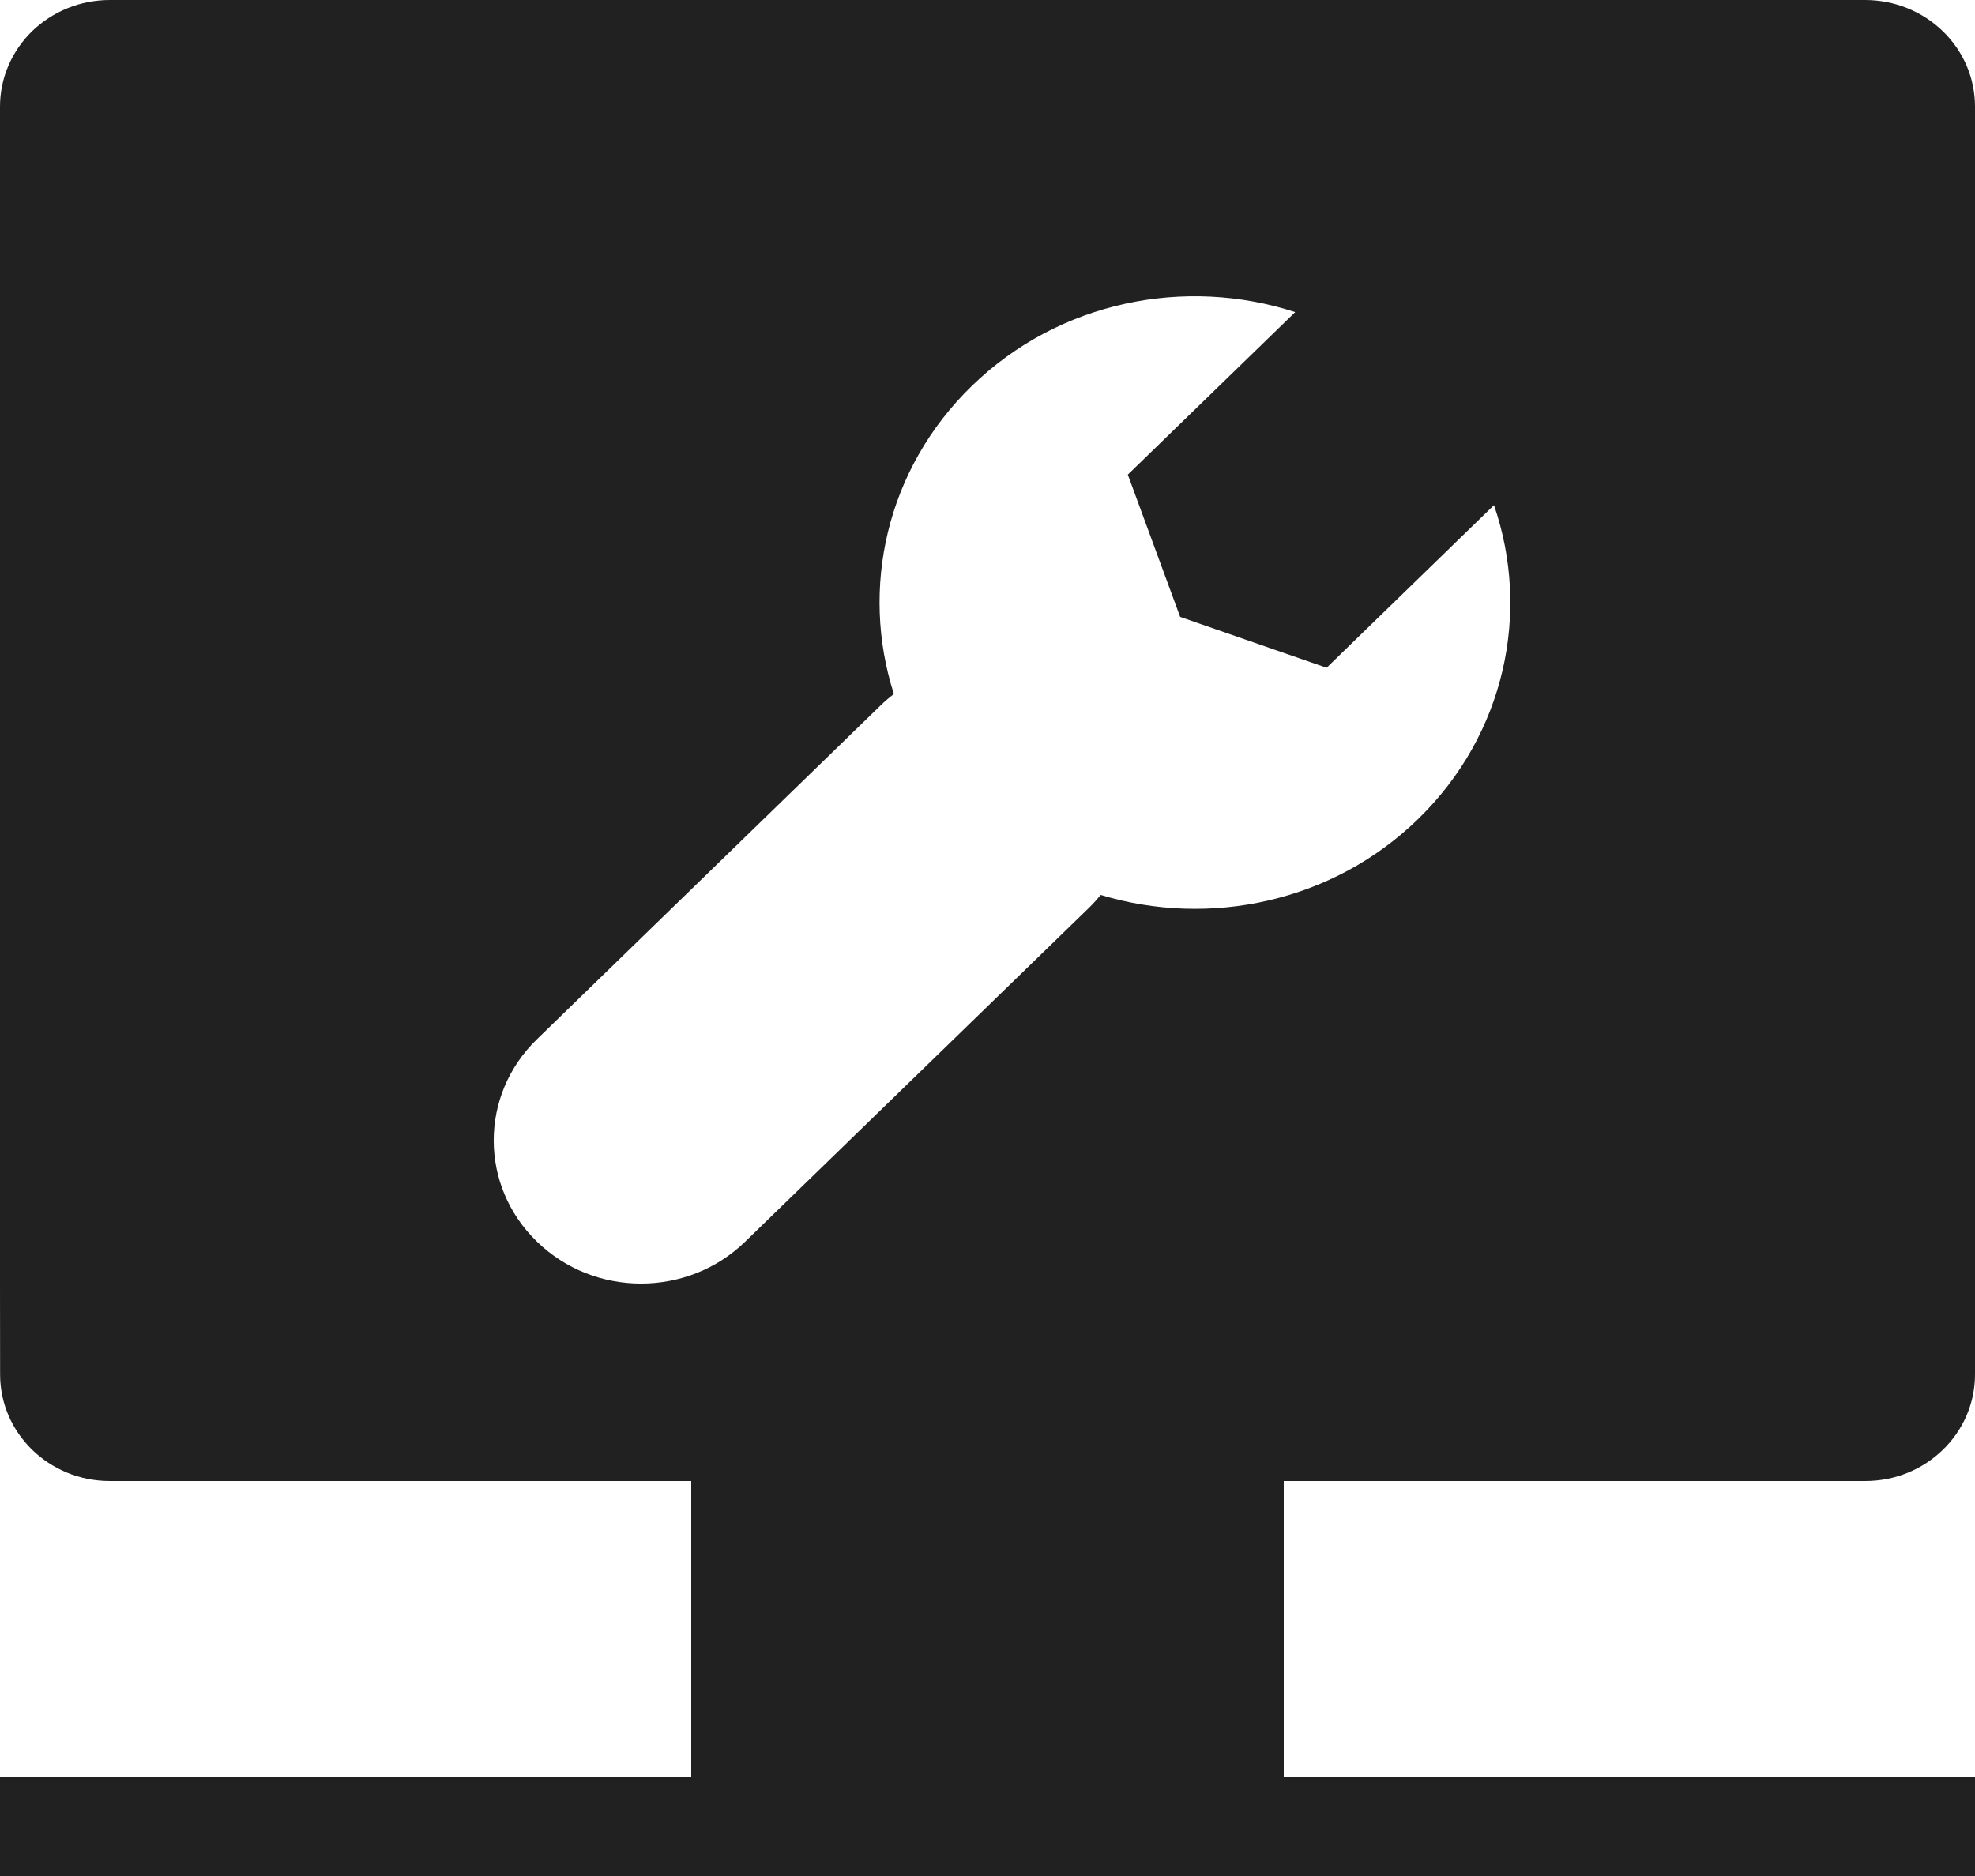
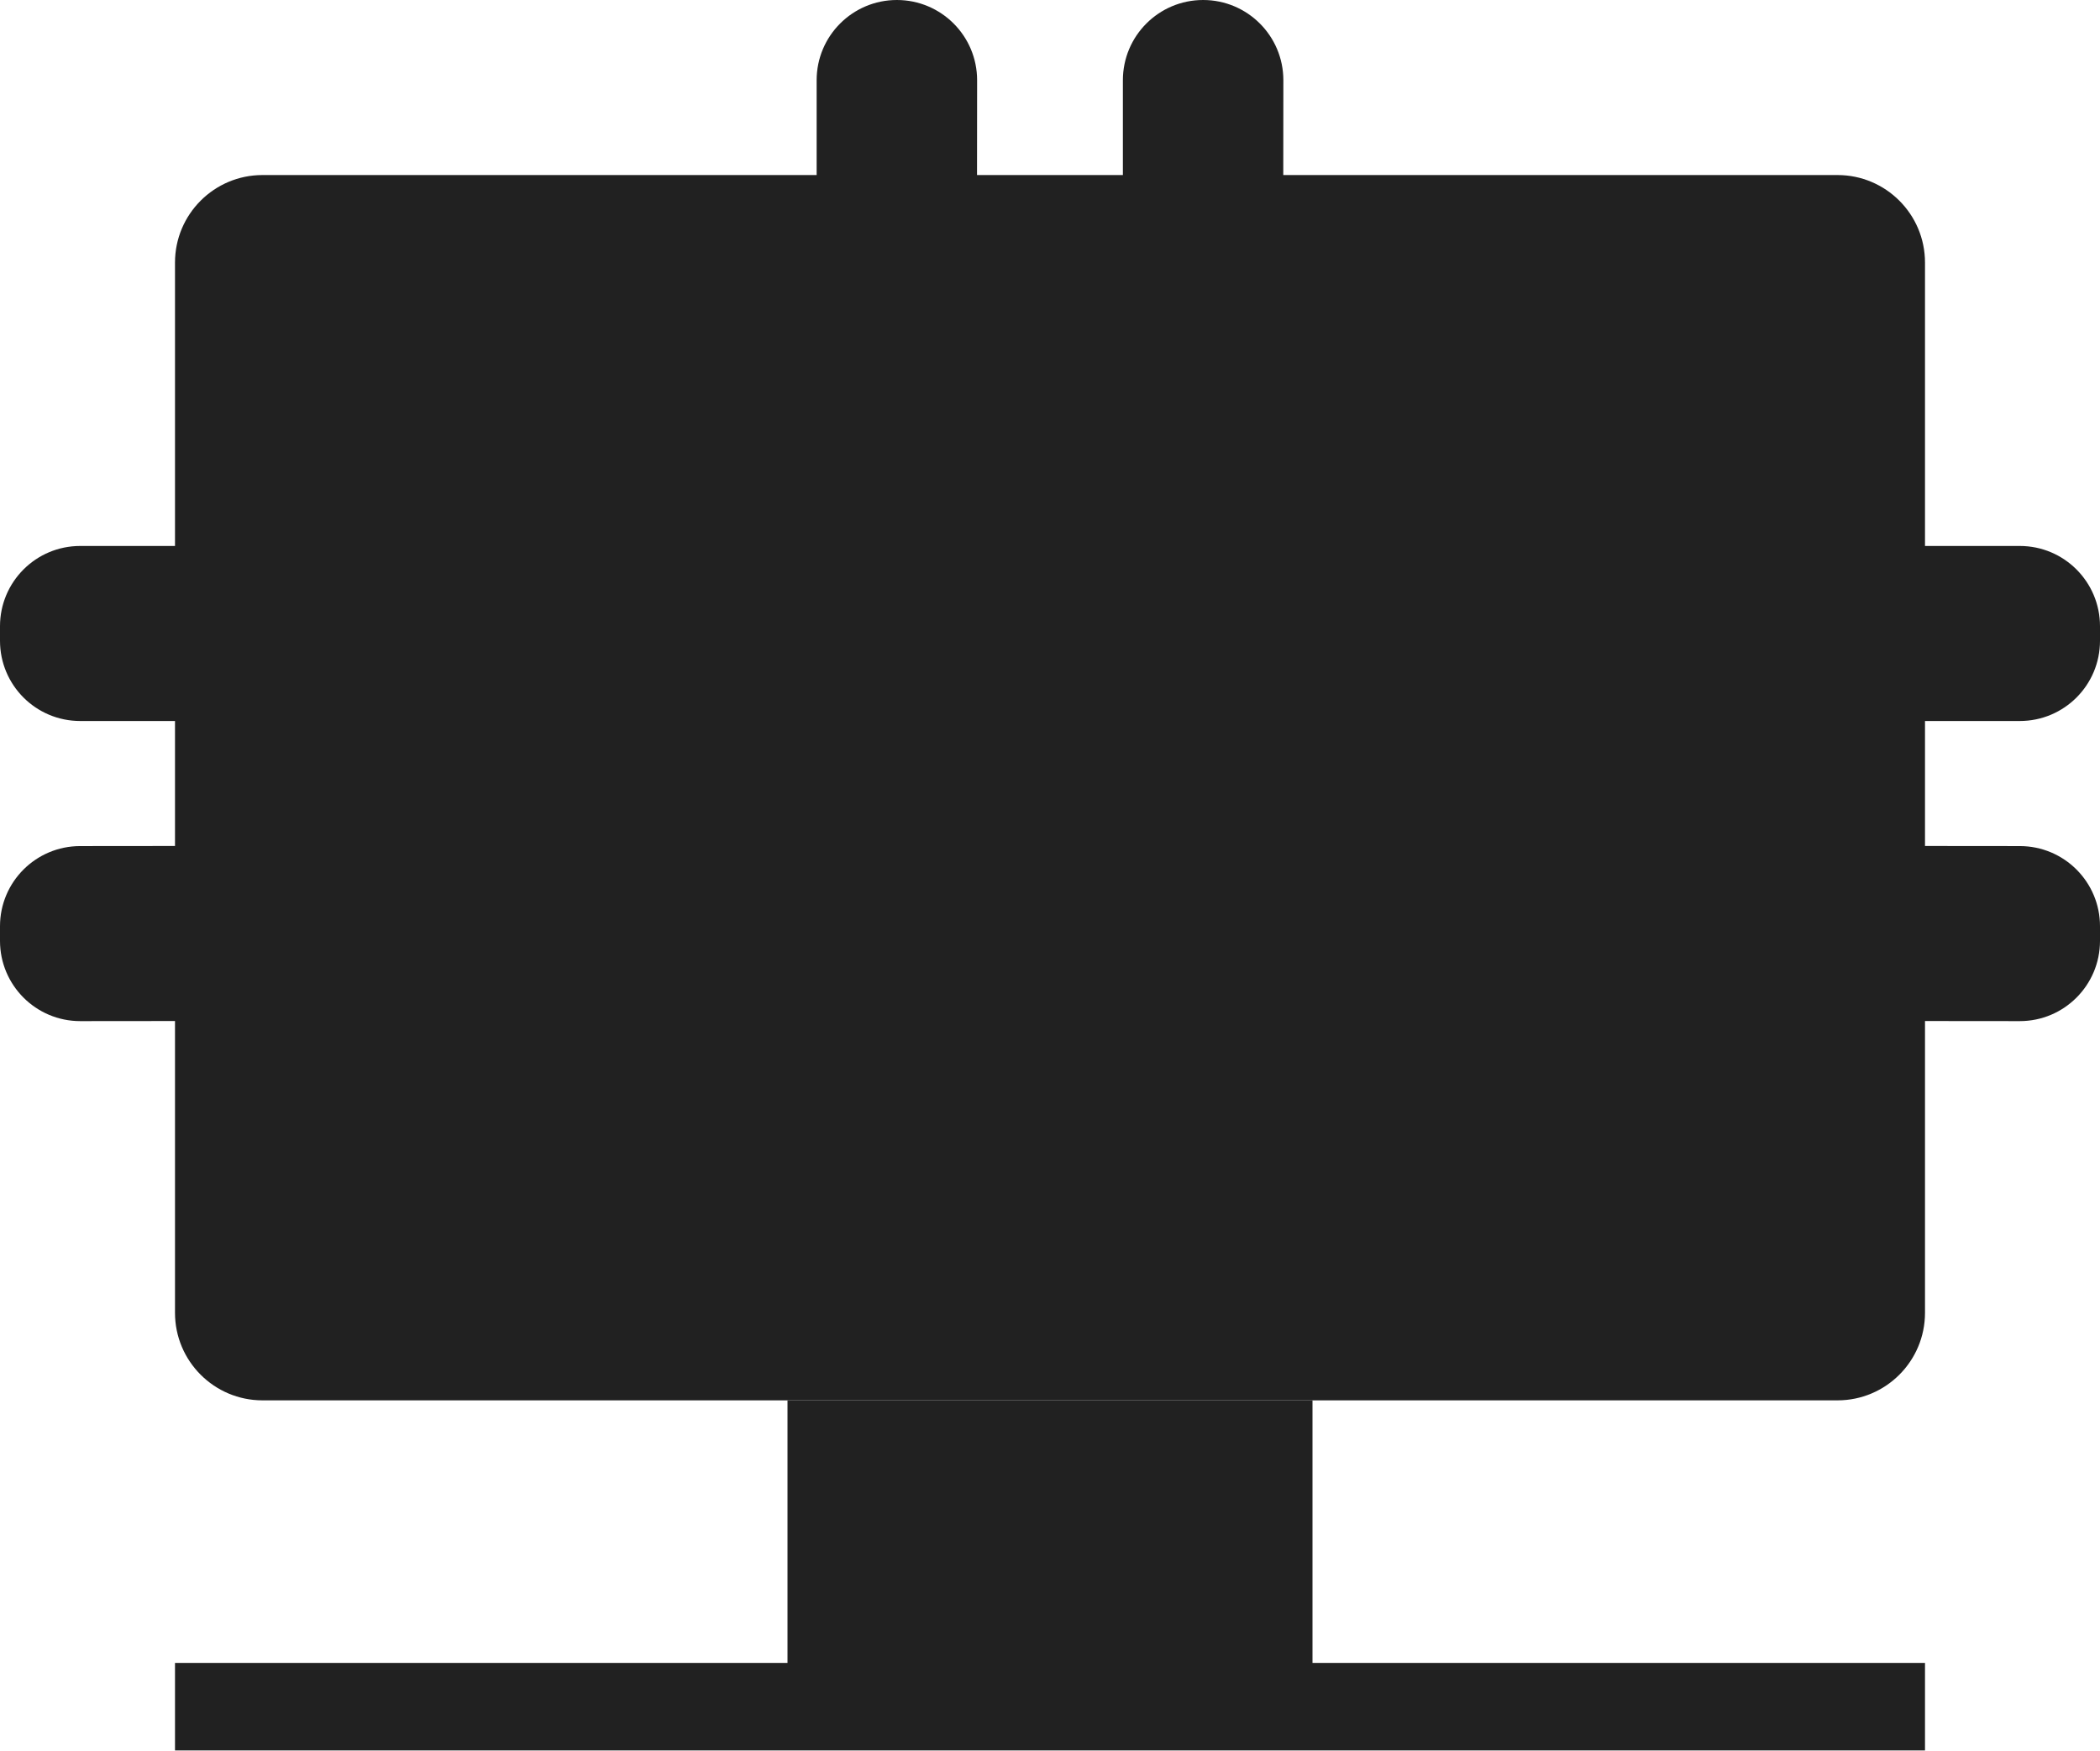
- <svg xmlns="http://www.w3.org/2000/svg" width="20px" height="19px" viewBox="0 0 20 19" version="1.1">
+ <svg xmlns="http://www.w3.org/2000/svg" width="24px" height="20px" viewBox="0 0 24 20" version="1.1">
  <g id="Icons" stroke="none" stroke-width="1" fill="none" fill-rule="evenodd">
-     <g id="IoT-Dashboard" transform="translate(-438, -295)" fill="#212121" fill-rule="nonzero">
+     <g id="IoT-Dashboard" transform="translate(-436, -294)" fill="#212121">
      <g id="icon/IoT-dashboard-icon/device/dashboard" transform="translate(436, 292)">
-         <path d="M22,16 L22,16.921 C22,17.517 21.502,18 20.889,18 L3.112,18 C2.498,18 2.001,17.517 2.001,16.921 L2,16 L22,16 Z M9,18 L15,18 L15,21 L9,21 L9,18 Z M2,21 L22,21 L22,22 L2,22 L2,21 Z M9.547,15.575 L13.029,12.193 C13.071,12.152 13.11,12.108 13.147,12.064 C14.244,12.396 15.49,12.141 16.359,11.297 C17.245,10.436 17.501,9.196 17.129,8.116 L15.434,9.763 L13.951,9.248 L13.421,7.807 L15.116,6.161 C14.004,5.799 12.727,6.048 11.842,6.908 C10.972,7.753 10.71,8.963 11.052,10.029 C11.006,10.064 10.961,10.102 10.919,10.143 L7.437,13.526 C6.854,14.092 6.854,15.009 7.437,15.575 C8.02,16.142 8.964,16.142 9.547,15.575 Z M8.492,16 L2,16 L2,4.079 C2,3.793 2.117,3.519 2.325,3.316 C2.534,3.114 2.816,3 3.111,3 L20.888,3 C21.183,3 21.466,3.114 21.674,3.316 C21.883,3.518 22,3.793 22,4.079 L22,16 L8.492,16 L8.492,16 Z" id="Combined-Shape" />
+         <path d="M9,18 L15,18 L15,21 L9,21 L9,18 Z M2,21 L22,21 L22,22 L2,22 L2,21 Z" id="Combined-Shape" fill-rule="nonzero" />
+         <path d="M13.75,2 C14.256,2 14.667,2.41 14.667,2.917 L14.666,4 L21,4 C21.552,4 22,4.448 22,5 L22,8.238 L23.083,8.238 C23.59,8.238 24,8.649 24,9.155 L24,9.321 C24,9.828 23.59,10.238 23.083,10.238 L22,10.238 L22,11.666 L23.083,11.667 C23.59,11.667 24,12.077 24,12.583 L24,12.75 C24,13.256 23.59,13.667 23.083,13.667 L22,13.666 L22,17 C22,17.552 21.552,18 21,18 L3,18 C2.448,18 2,17.552 2,17 L2,13.666 L0.917,13.667 C0.41,13.667 0,13.256 0,12.75 L0,12.583 C0,12.077 0.41,11.667 0.917,11.667 L2,11.666 L2,10.238 L0.917,10.238 C0.41,10.238 0,9.828 0,9.321 L0,9.155 C0,8.649 0.41,8.238 0.917,8.238 L2,8.238 L2,5 C2,4.448 2.448,4 3,4 L9.333,4 L9.333,2.917 C9.333,2.41 9.744,2 10.25,2 C10.756,2 11.167,2.41 11.167,2.917 L11.166,4 L12.833,4 L12.833,2.917 C12.833,2.41 13.244,2 13.75,2 Z" id="Combined-Shape" />
      </g>
    </g>
  </g>
</svg>
